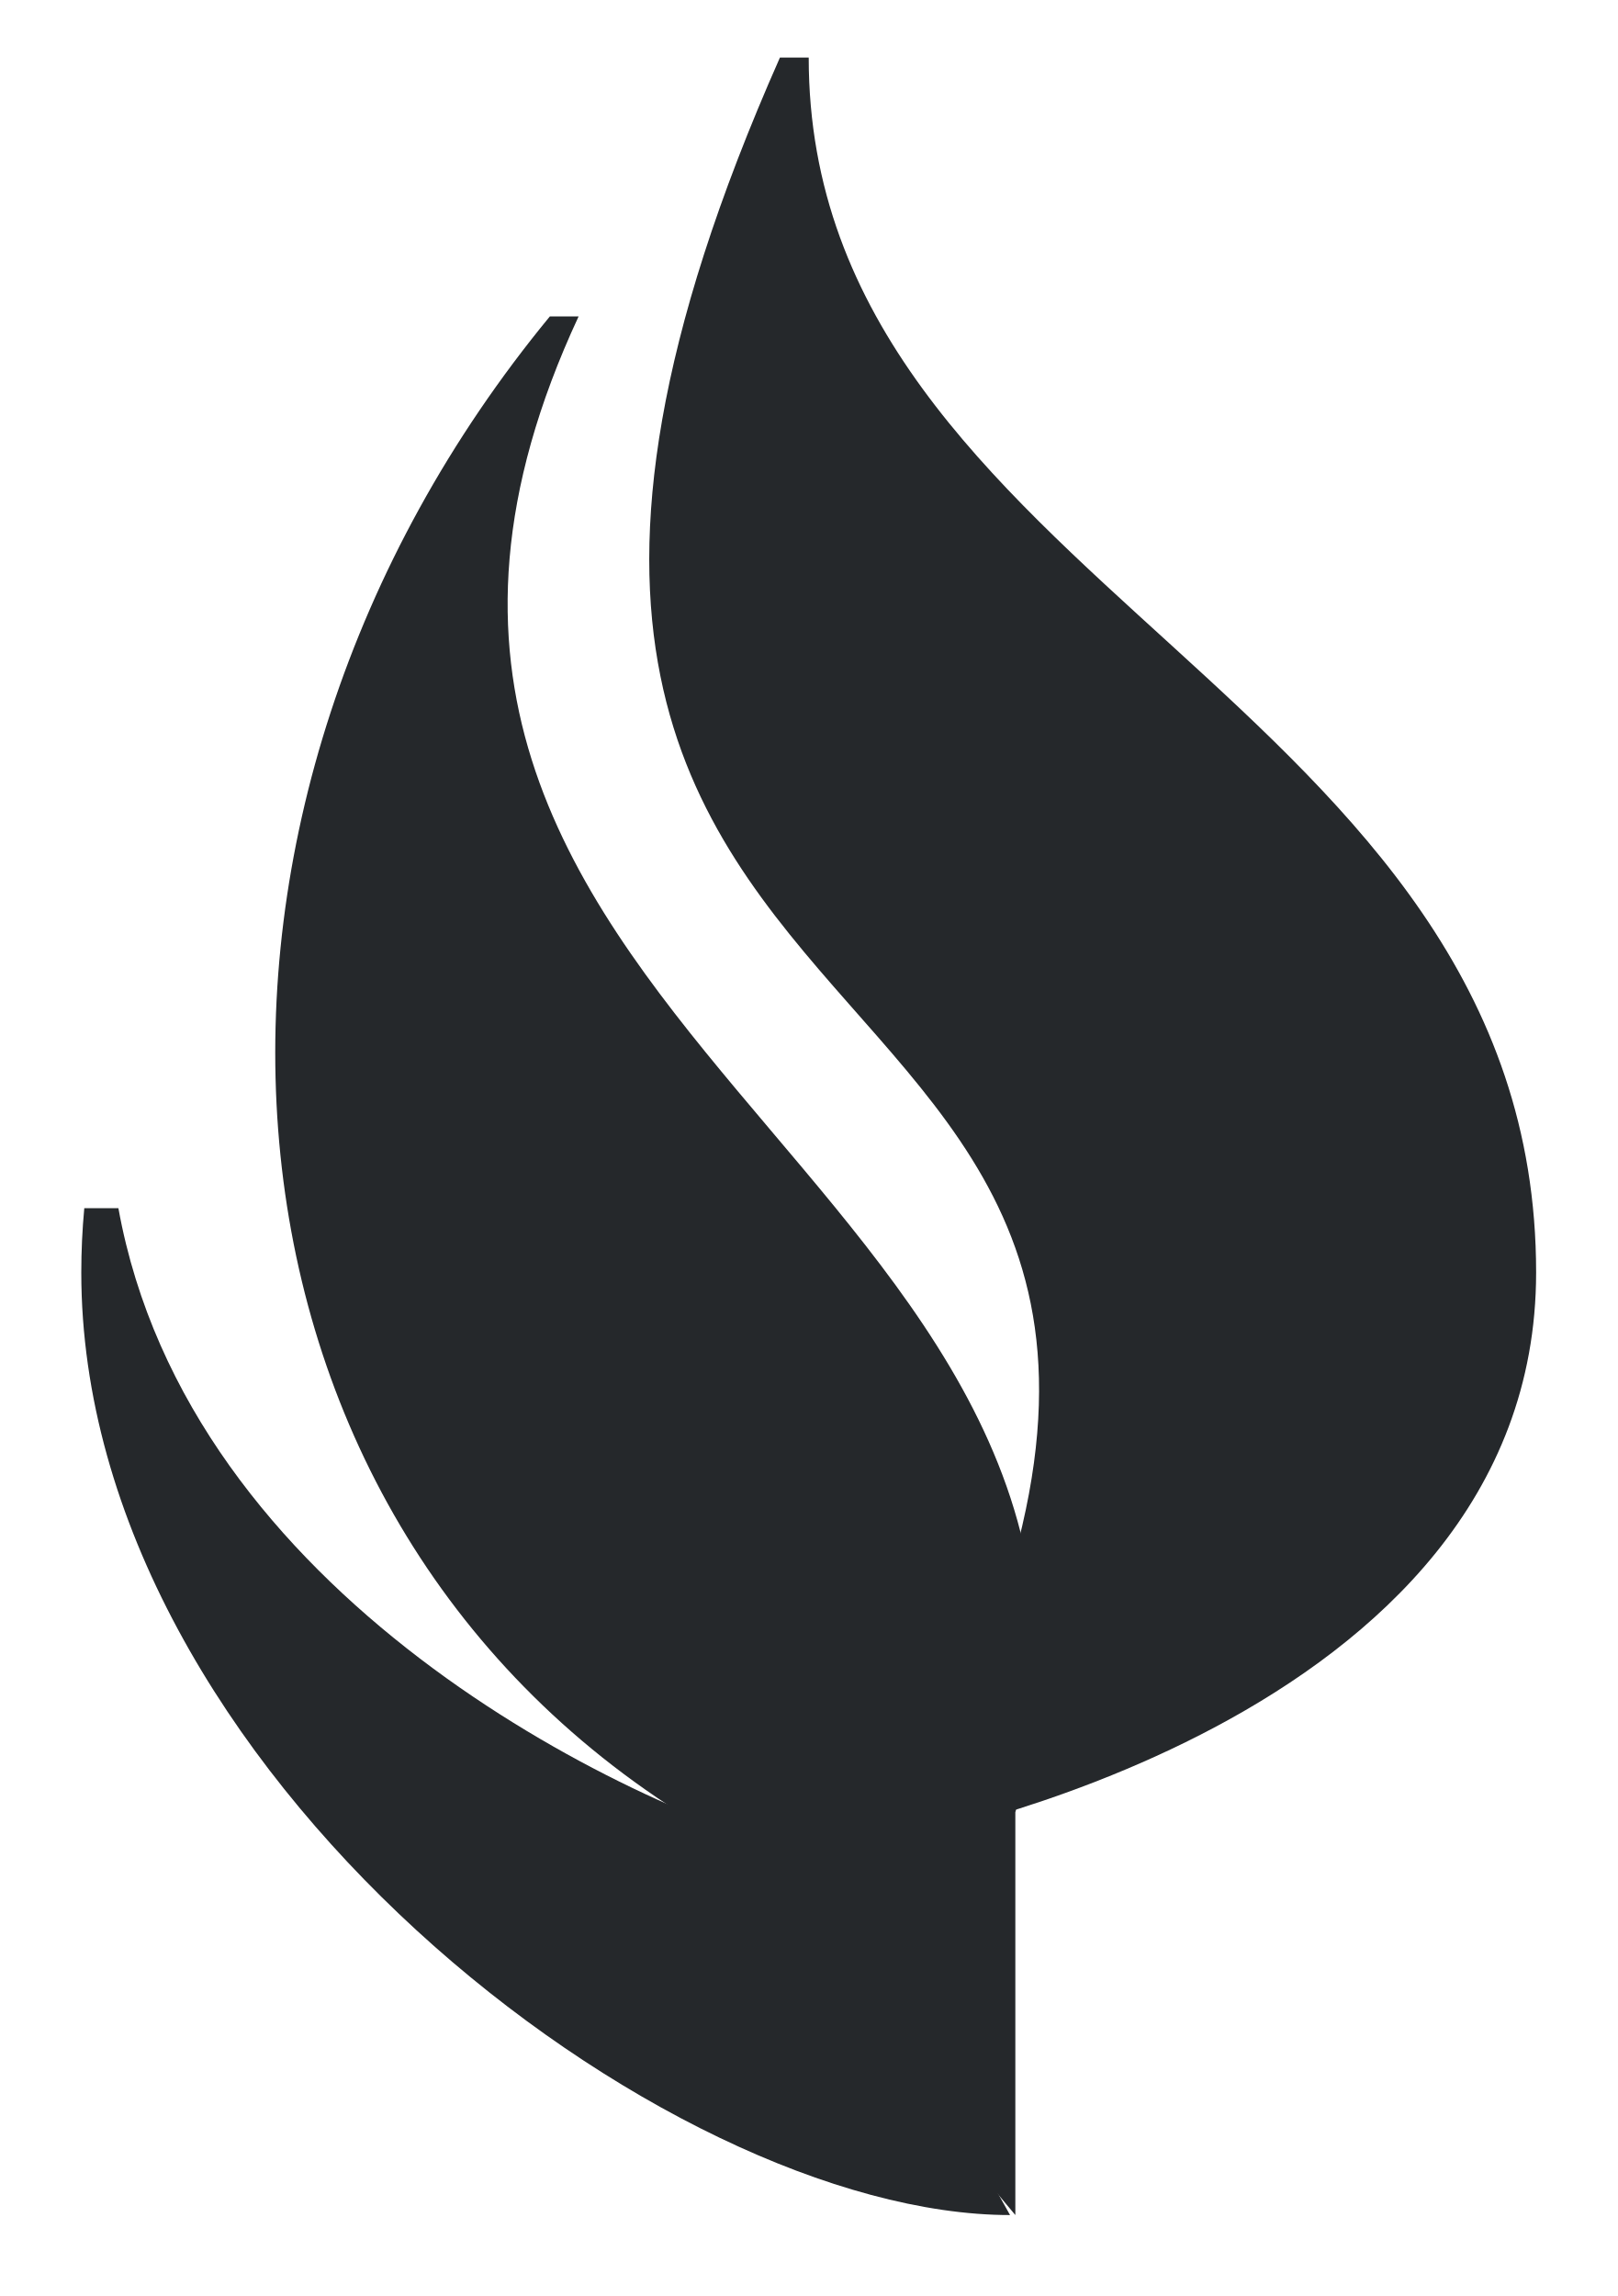
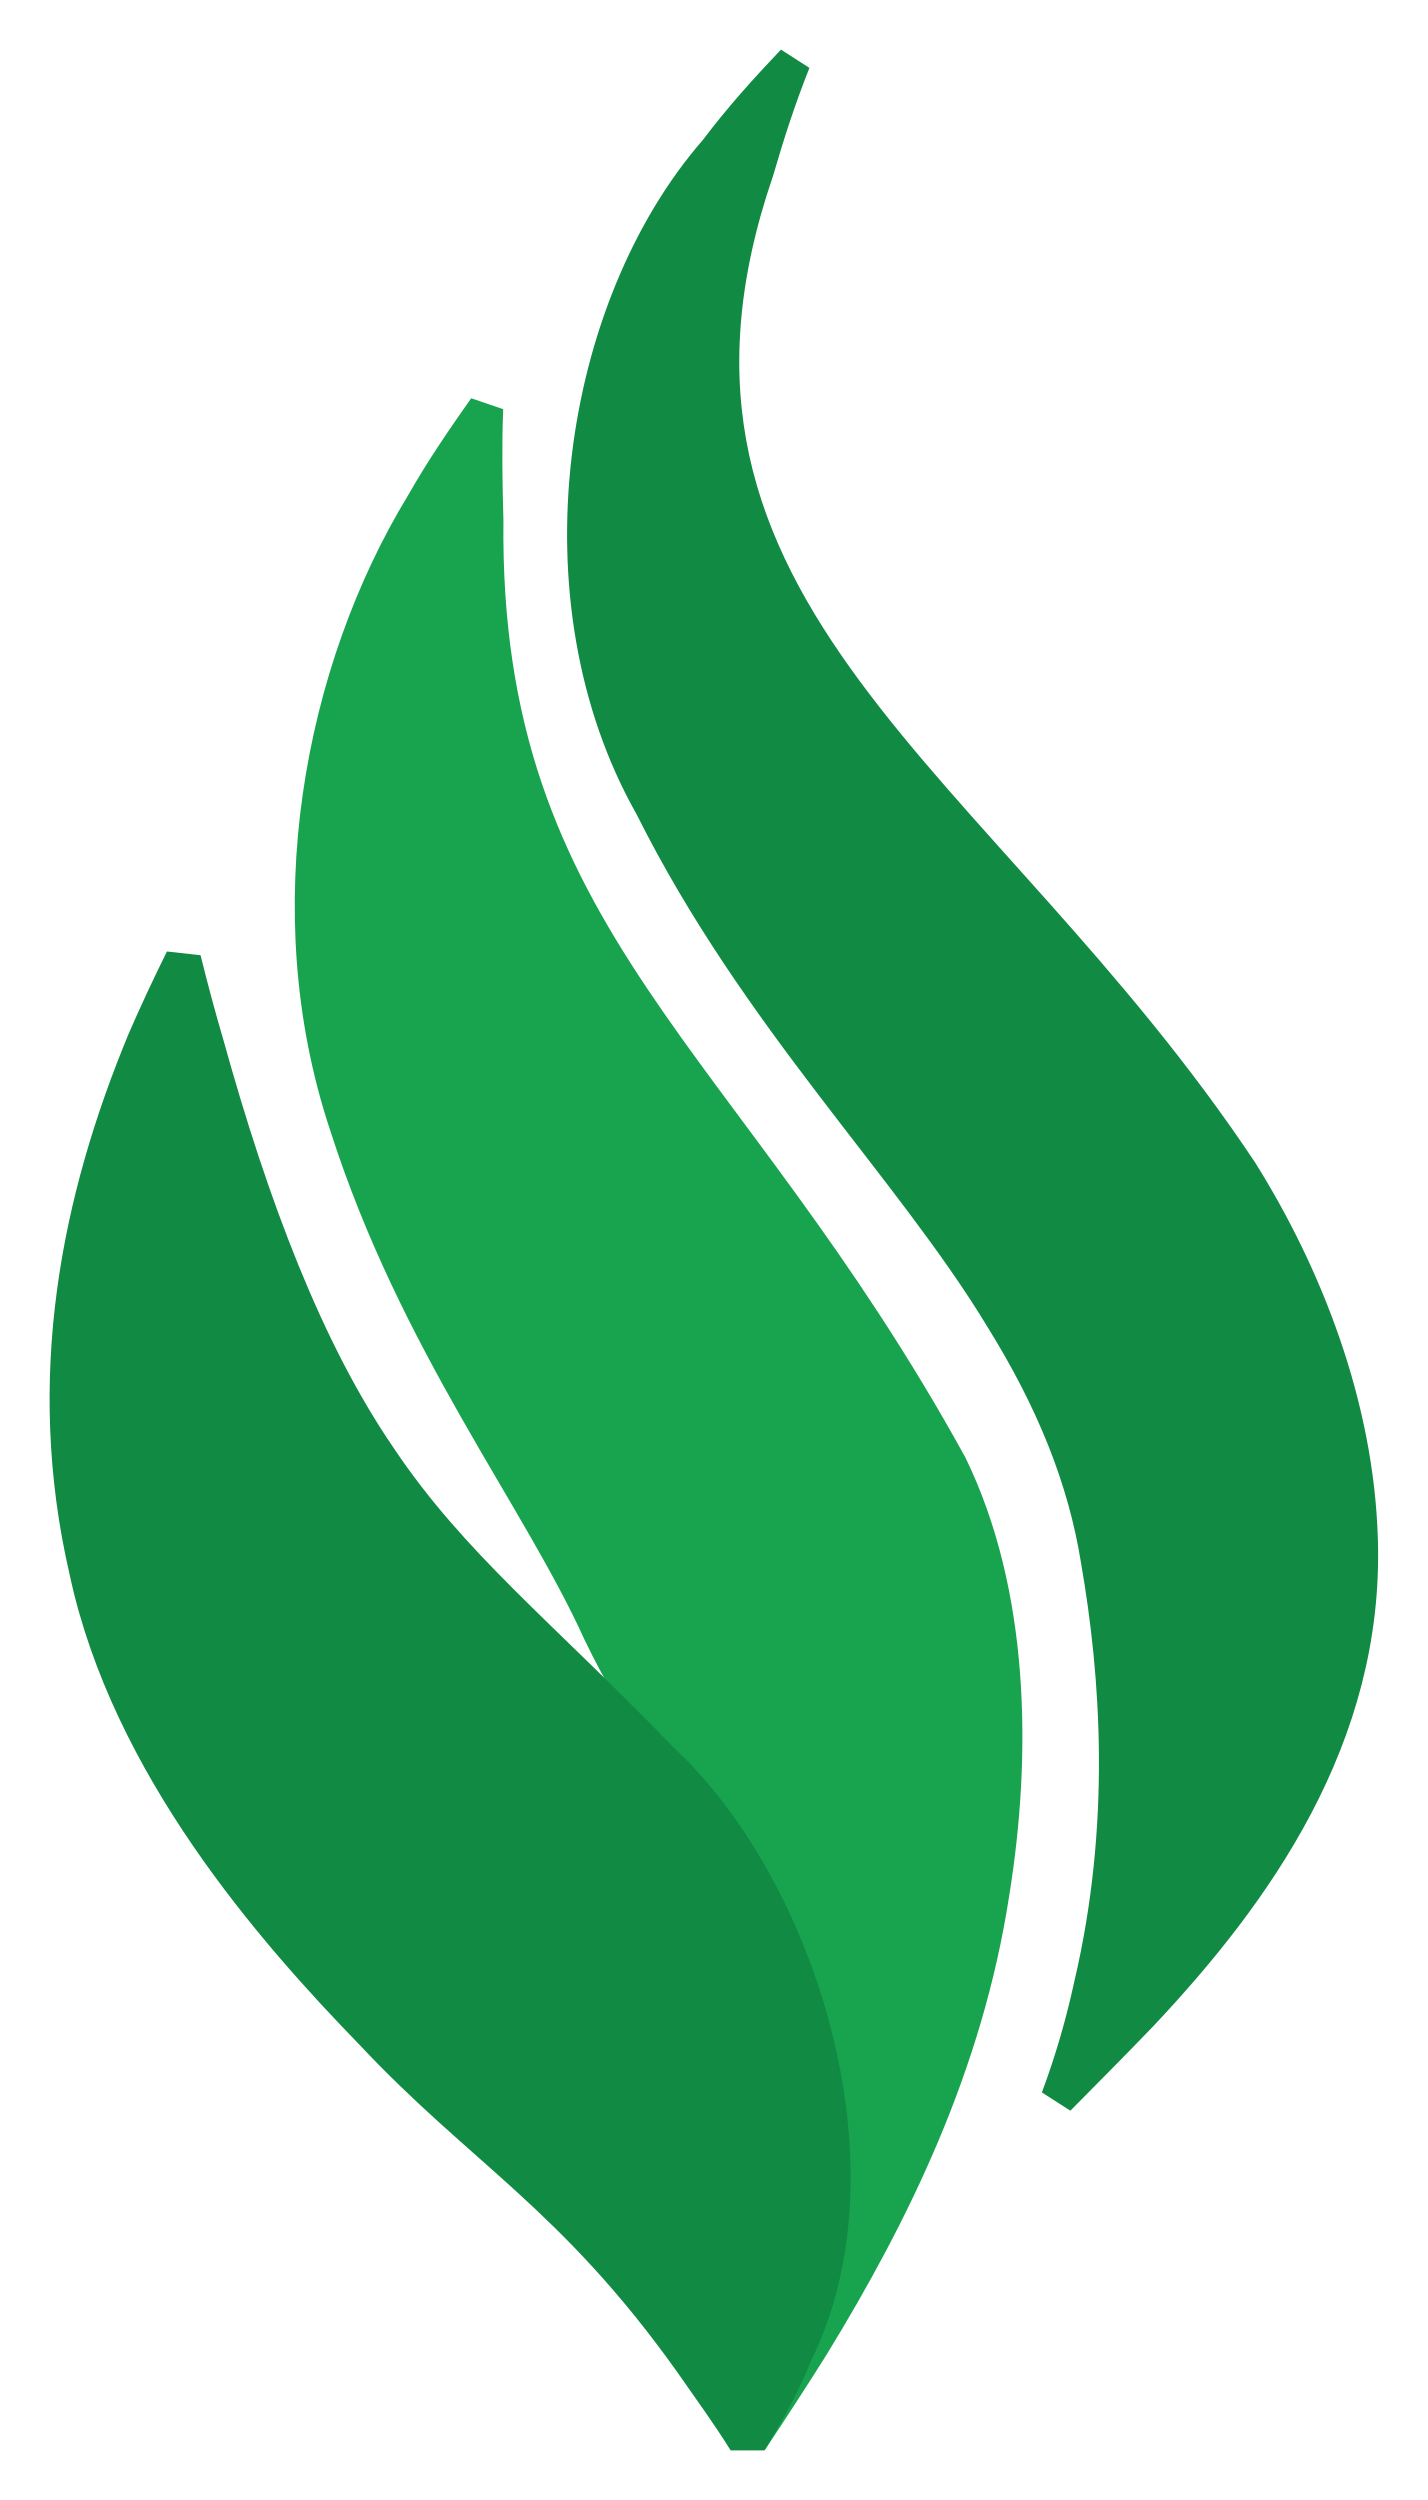
- <svg xmlns="http://www.w3.org/2000/svg" viewBox="12 0 62 88">
-   <g transform="scale(1.102564)">
-     <path d="M13.71 44.233C13.71 61.5 34 77 46 77L39 64.5C32.5 62.758 17.441 55.477 15 42H13.814C13.745 42.74 13.71 43.483 13.71 44.233Z" fill="#25282B" />
-     <path d="M39 2C39 20.314 64.29 24.174 64.29 44.233C64.29 60 42 64 42 64C60.5 29.5 20.5 41.5 38 2H39Z" fill="#25282B" />
-     <path d="M46.184 77L34.5 63C17.313 52.062 16 28 30 11H31C19.52 35.662 52.154 40.797 46.184 63V77Z" fill="#25282B" />
-   </g>
+ <svg xmlns="http://www.w3.org/2000/svg" viewBox="227.226 16.180 554.579 971.087">
+   <path d="M541.629 42.553C537.944 40.184 534.259 37.816 530.574 35.447C519.42 47.225 509.909 57.758 500.258 70.522C445.576 133.32 427.519 249.293 474.432 332.366C515.979 415.369 575.362 473.01 610.896 531.763C629.979 562.545 642.191 592.189 647.167 623.472C654.846 667.771 658.852 724.897 644.482 786.071C641.444 800.021 637.426 814.247 631.928 828.953C635.616 831.318 639.303 833.682 642.991 836.047C654.219 824.662 665.019 813.871 675.506 802.901C719.783 755.811 764.977 693.533 762.436 614.003C760.889 560.567 740.462 508.708 714.651 467.583C612.291 313.829 470.309 251.077 527.533 84.406C531.677 70.184 535.807 57.267 541.629 42.553Z" fill="#118A43" />
+   <path d="M422.68 175.125C418.534 173.708 414.389 172.292 410.243 170.875C401.266 183.628 393.349 195.216 385.708 208.626C345.611 274.493 326.885 369.611 355.546 455.446C382.903 540.755 430.517 600.649 454.242 653.04C470.172 686.271 492.767 715.257 503.619 755.505C517.002 803.776 520.708 861.973 516.412 920.65C515.568 934.236 514.138 948.413 512.044 963.153C516.136 964.718 520.228 966.282 524.32 967.847C532.667 955.282 540.616 943.041 548.152 931.048C580.067 878.98 608.828 820.422 619.238 752.509C628.056 698.028 627.369 633.815 602.182 582.26C513.697 421.388 421.024 378.957 422.774 218.272C422.396 203.89 422.1 190.415 422.68 175.125Z" fill="#18A44E" />
+   <path d="M305.133 387.232C300.78 386.744 296.426 386.256 292.072 385.768C286.734 396.544 281.807 407.114 277.288 417.5C251.318 479.992 236.464 551.005 254.305 627.946C270.922 705.364 327.909 770.307 366.722 810.287C410.035 856.518 445.011 873.921 490.352 937.666C497.211 947.619 504.065 956.789 511.031 968C515.412 968 519.793 968 524.174 968C531.109 956.422 537.221 945.916 542.214 933.3C579.696 857.624 543.792 746.05 488.924 695.002C441.446 645.891 407.594 619.593 380.246 578.779C352.431 538.269 331.401 482.855 313.99 420.083C310.934 409.696 307.973 398.751 305.133 387.232Z" fill="#118A43" />
</svg>
